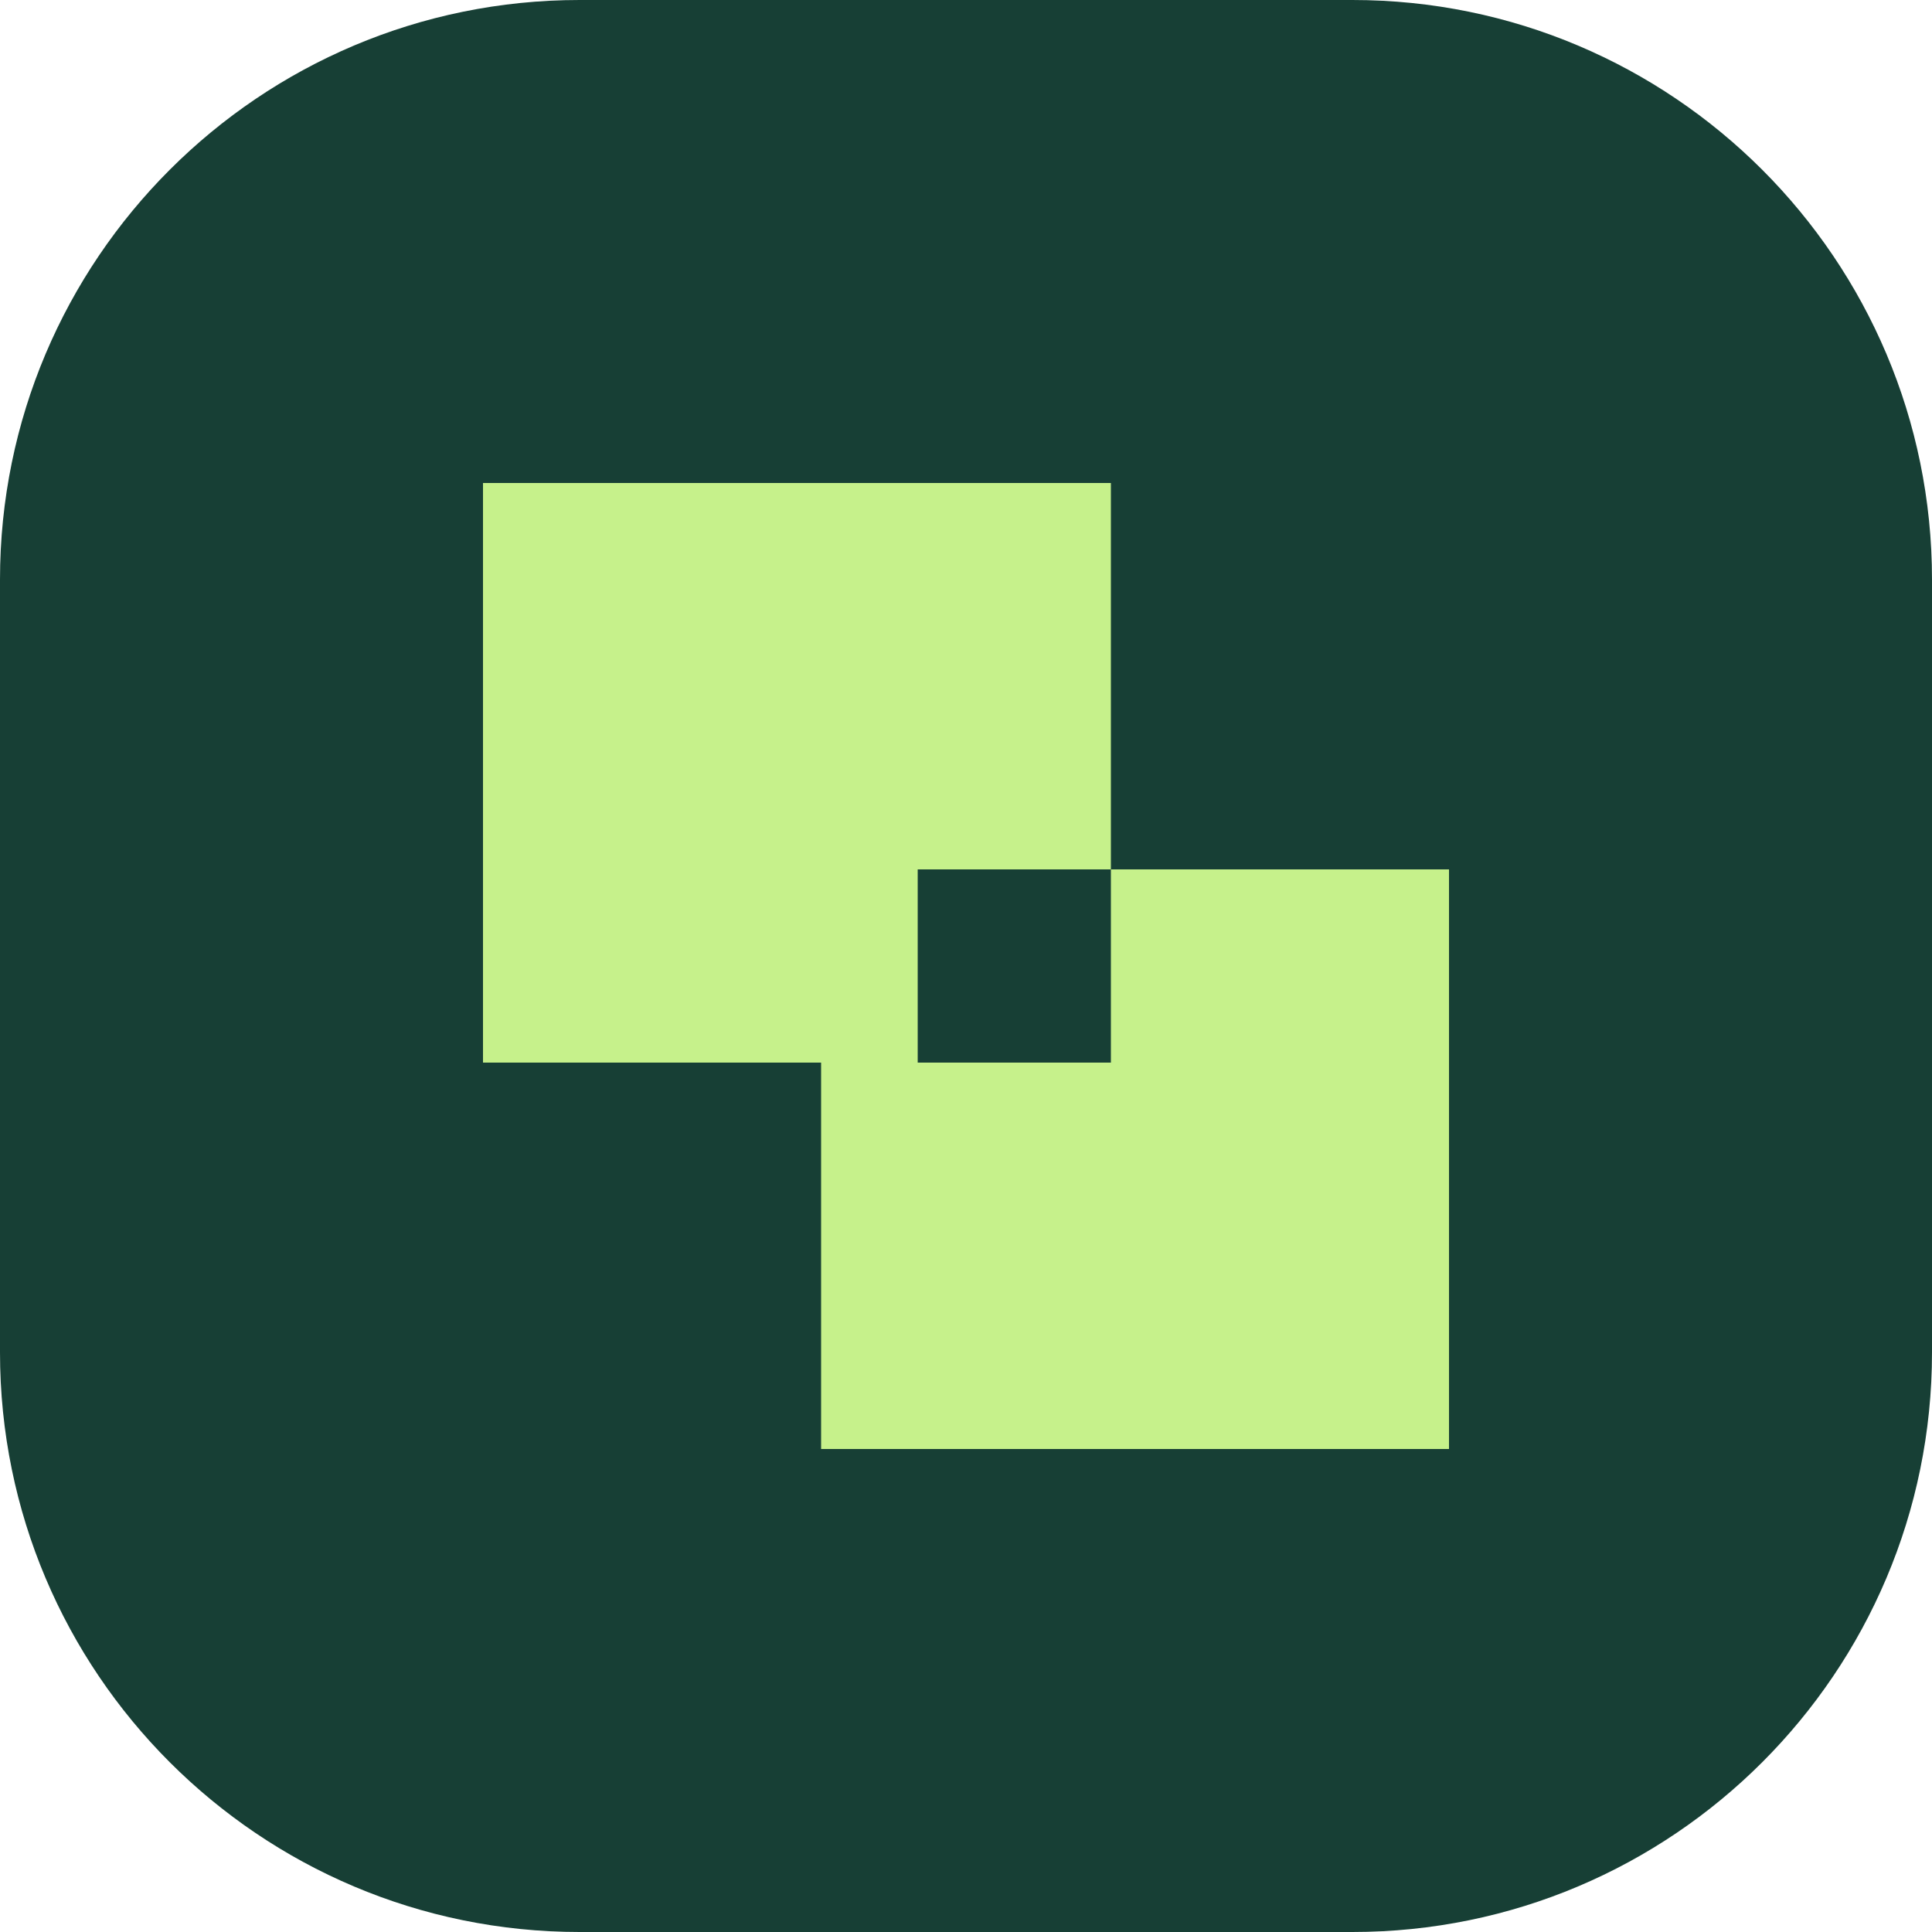
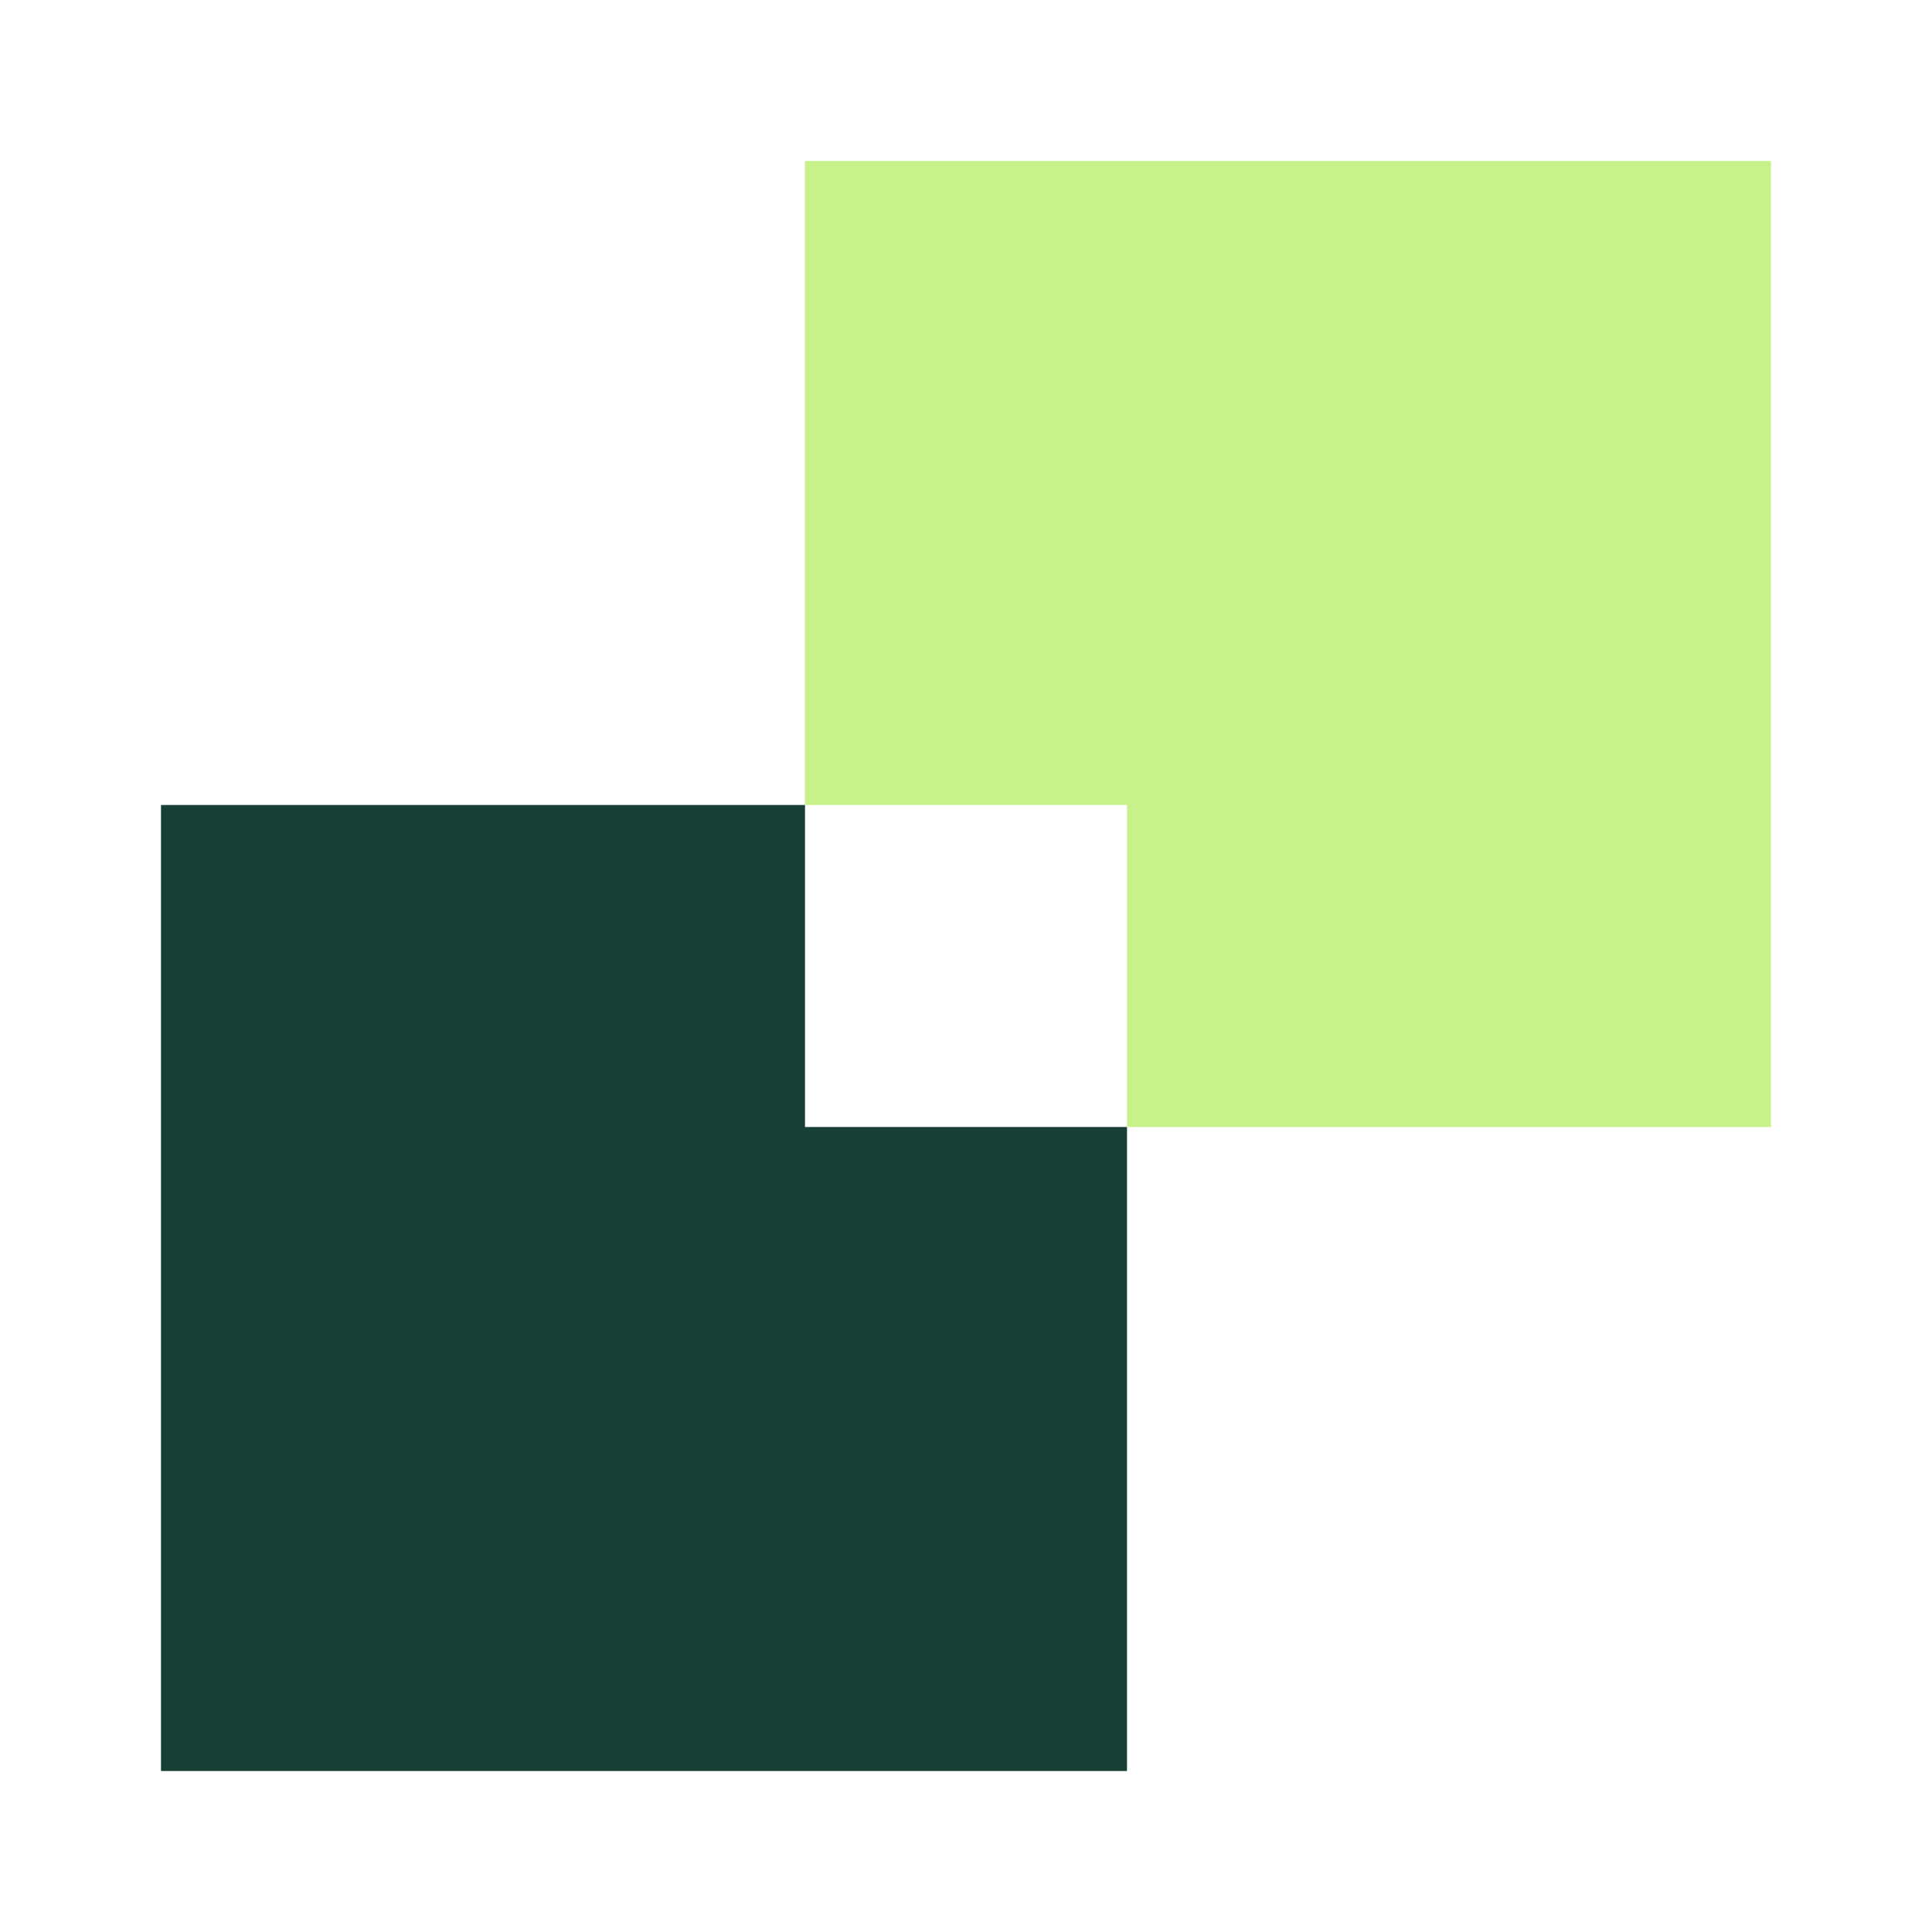
- <svg xmlns="http://www.w3.org/2000/svg" viewBox="0 0 40 40">
-   <rect width="40" height="40" rx="12" fill="#173f35" />
-   <path d="M10 10h13v8h7v12H17v-8h-7z" fill="#c6f18b" />
-   <path d="M19 18h4v4h-4z" fill="#173f35" />
+ <svg xmlns="http://www.w3.org/2000/svg" viewBox="8 8 24 24">
+   <defs>
+     <path id="block" d="M18 10h12v12h-8v-4h-4z" />
+   </defs>
+   <use href="#block" fill="#c6f18b" />
+   <use href="#block" transform="rotate(180 20 20)" fill="#173f35" />
</svg>
